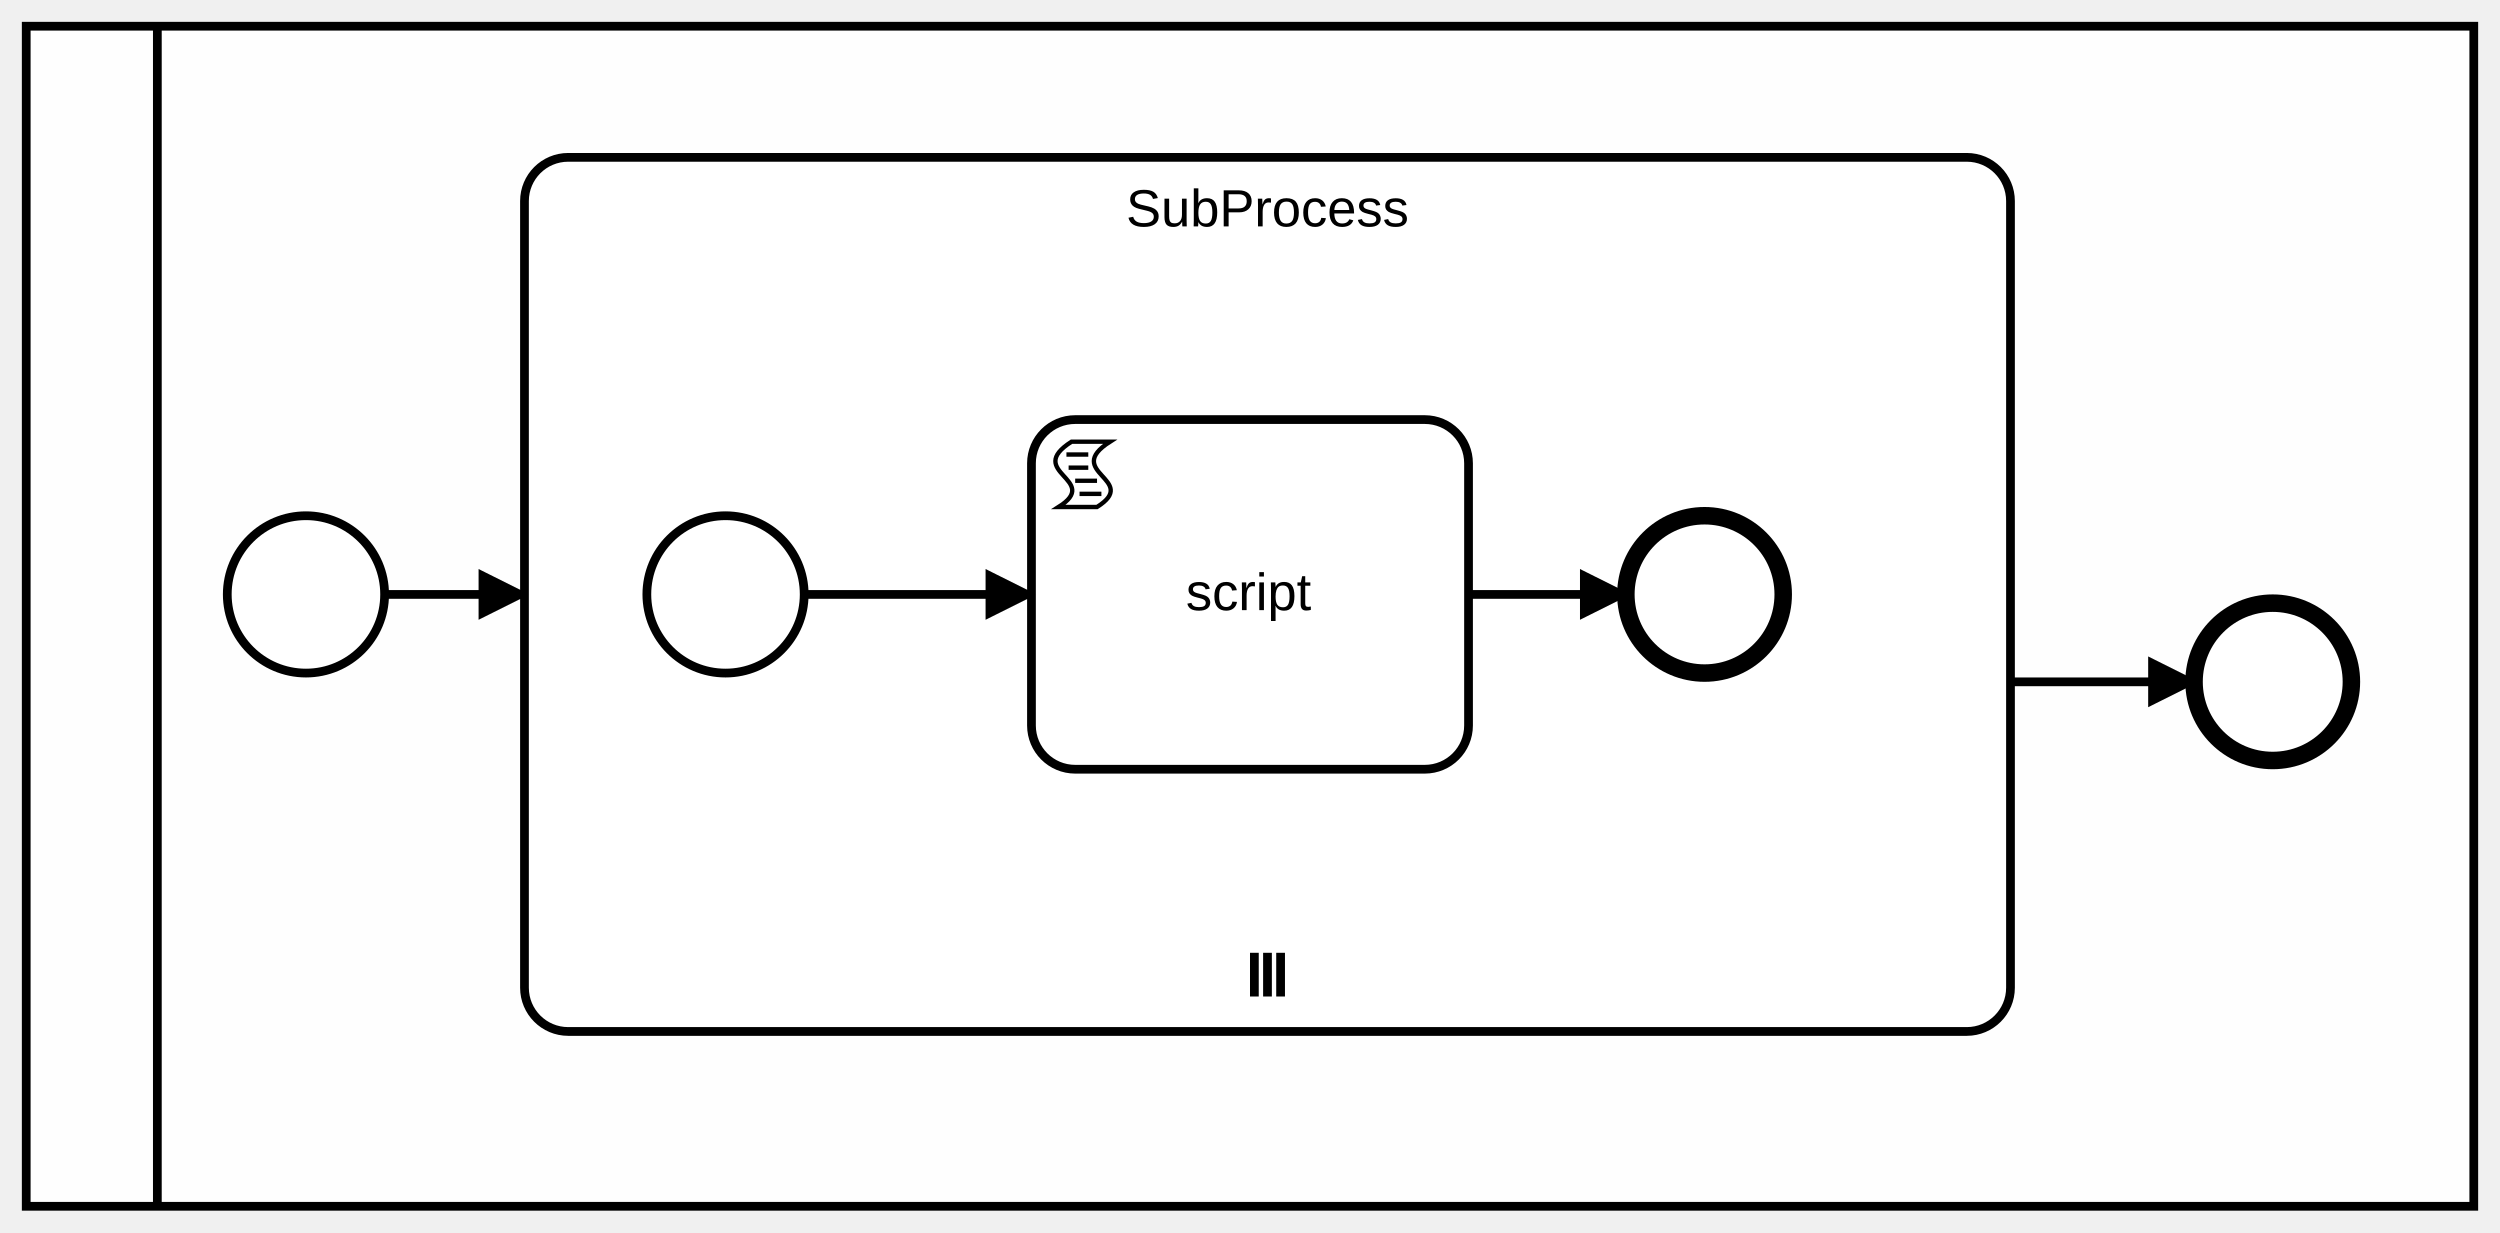
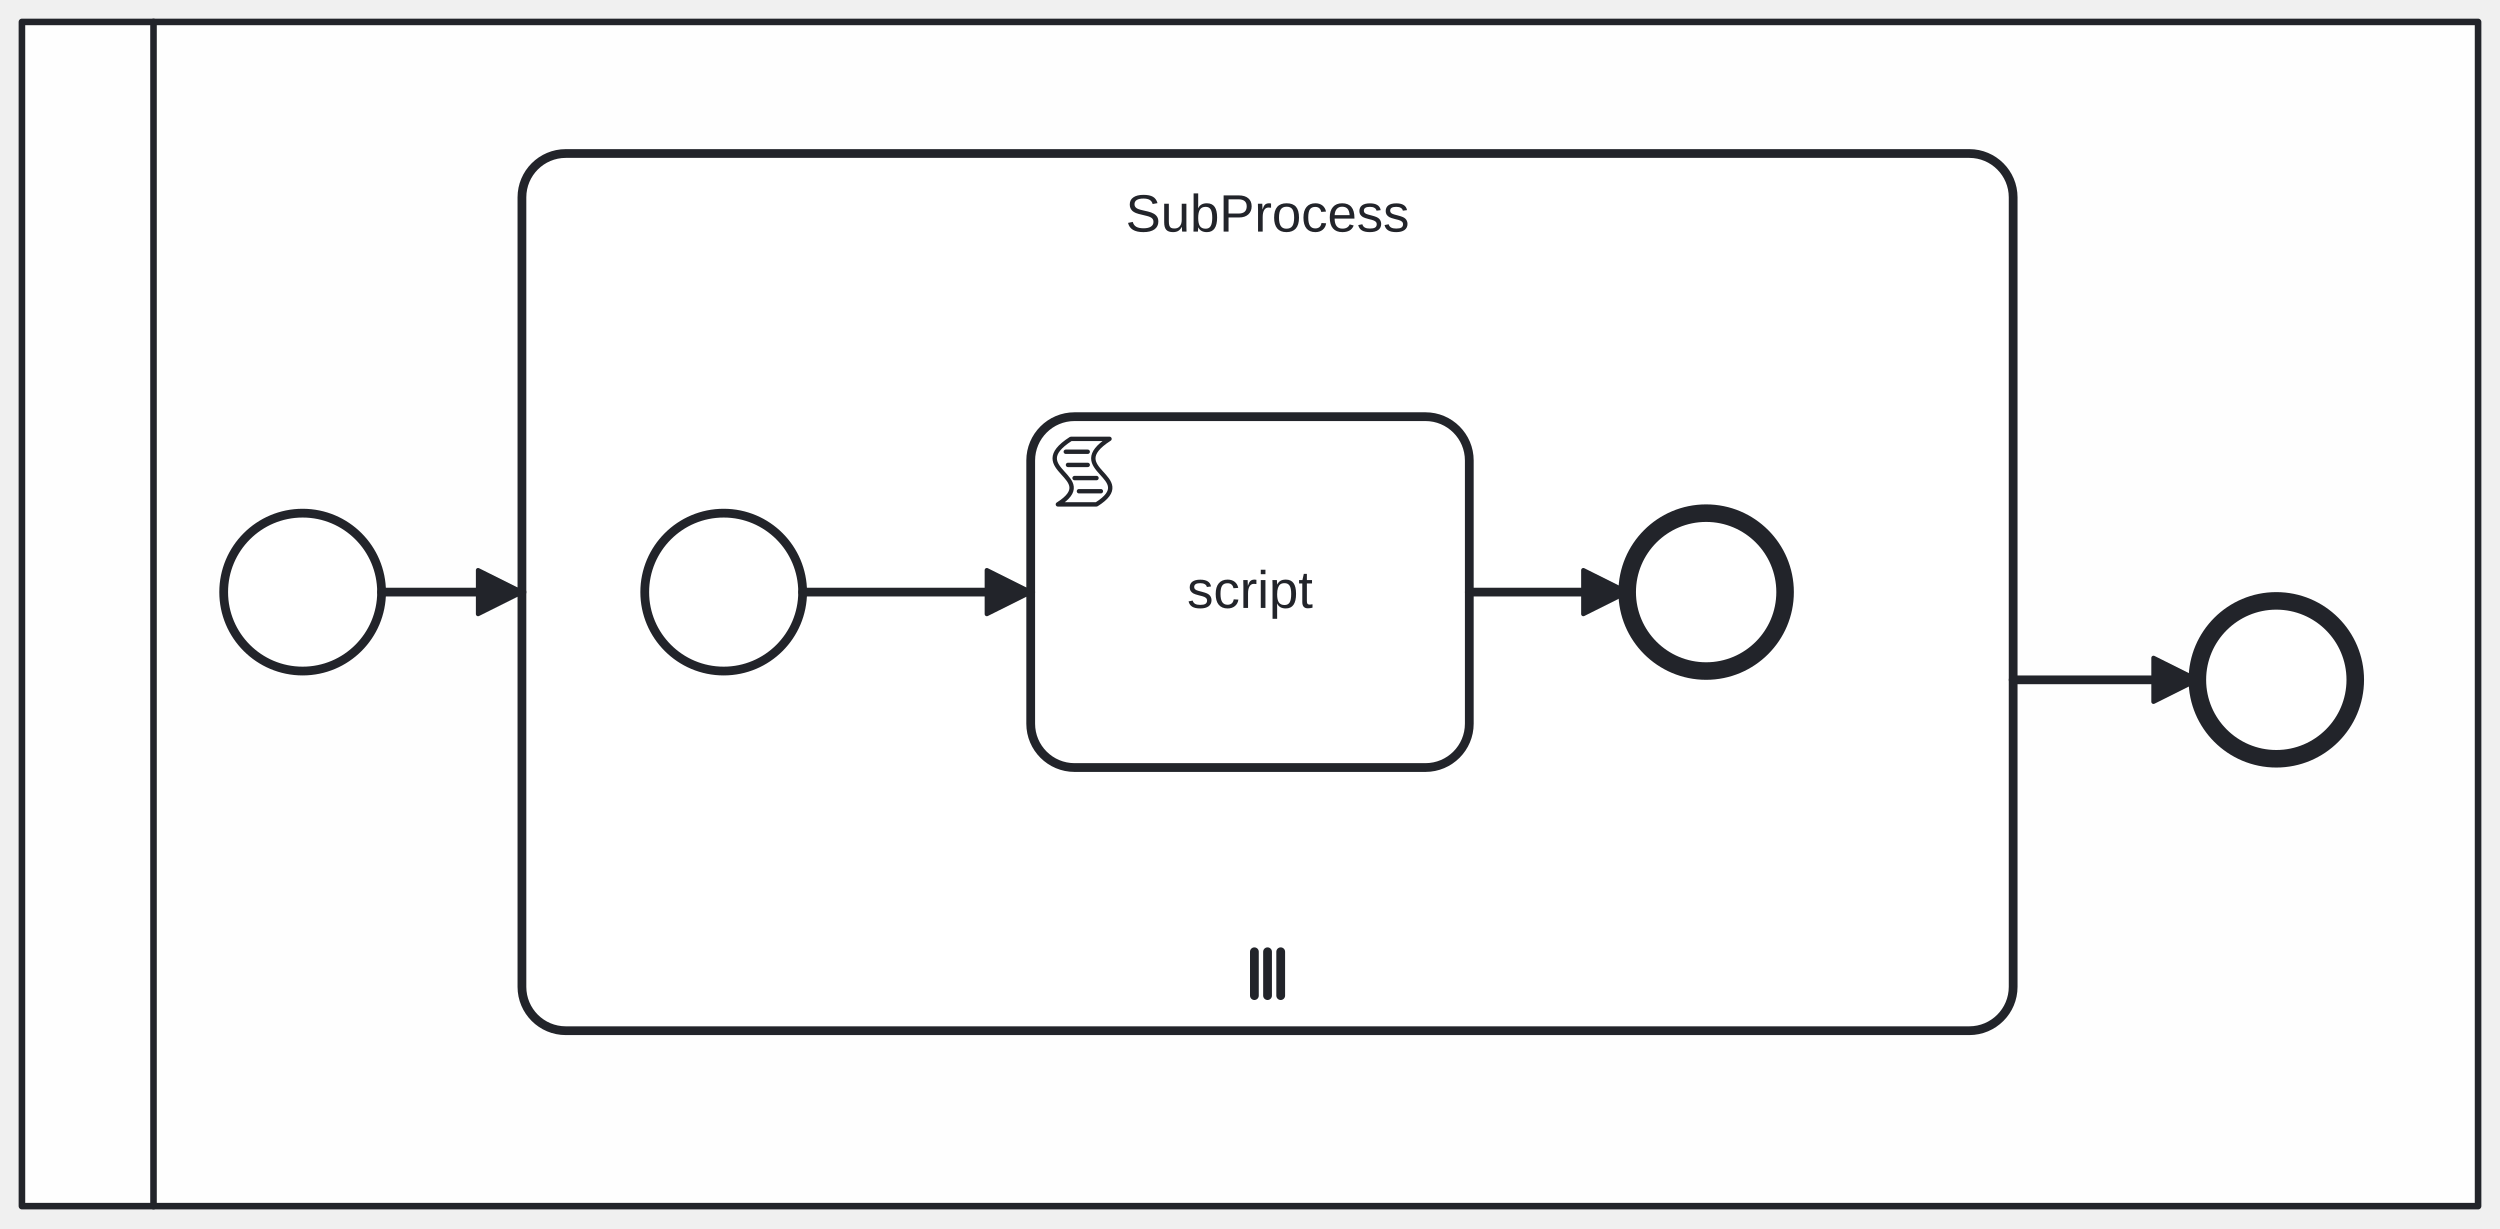
- <svg xmlns="http://www.w3.org/2000/svg" width="572" height="282" viewBox="174 104 572 282" version="1.1">
-   <defs>
-     <marker id="sequenceflow-end-white-black-bvwaxdbfrg3i3t4jaamtrnd6u" viewBox="0 0 20 20" refX="11" refY="10" markerWidth="10" markerHeight="10" orient="auto">
-       <path d="M 1 5 L 11 10 L 1 15 Z" style="fill: black; stroke-width: 1px; stroke-linecap: round; stroke-dasharray: 10000, 1; stroke: black;" />
-     </marker>
-   </defs>
+ <svg xmlns="http://www.w3.org/2000/svg" width="570" height="280" viewBox="175 105 570 280" version="1.1">
  <g class="djs-group">
    <g class="djs-element djs-shape" data-element-id="Participant_0zpon3h" style="display: block;" transform="matrix(1 0 0 1 180 110)">
      <g class="djs-visual">
-         <rect x="0" y="0" width="560" height="270" rx="0" ry="0" style="stroke: black; stroke-width: 2px; fill: white; fill-opacity: 0.95;" />
-         <polyline points="30,0 30,270 " style="fill: none; stroke: black; stroke-width: 2px;" />
-         <text lineHeight="1.2" class="djs-label" style="font-family: Arial, sans-serif; font-size: 12px; font-weight: normal; fill: black;" transform="matrix(-1.83697e-16 -1 1 -1.83697e-16 0 270)">
+         <rect x="0" y="0" width="560" height="270" rx="0" ry="0" style="stroke-linecap: round; stroke-linejoin: round; stroke: rgb(34, 36, 42); stroke-width: 1.5px; fill: white; fill-opacity: 0.95;" />
+         <path style="fill: none; stroke-linecap: round; stroke-linejoin: round; stroke: rgb(34, 36, 42); stroke-width: 1.5px;" d="M30,0L30,270" />
+         <text lineHeight="1.2" class="djs-label" style="font-family: Arial, sans-serif; font-size: 12px; font-weight: normal; fill: rgb(34, 36, 42);" transform="matrix(-1.83697e-16 -1 1 -1.83697e-16 0 270)">
          <tspan x="135" y="18.6" />
        </text>
      </g>
-       <rect x="-6" y="-6" width="572" height="282" class="djs-outline" style="fill: none;" />
+       <rect class="djs-hit djs-hit-no-move" x="0" y="0" width="560" height="270" style="fill: none; stroke-opacity: 0; stroke: white; stroke-width: 15px;" />
      <rect class="djs-hit djs-hit-click-stroke" x="0" y="0" width="560" height="270" style="fill: none; stroke-opacity: 0; stroke: white; stroke-width: 15px;" />
      <rect class="djs-hit djs-hit-all" x="0" y="0" width="30" height="270" style="fill: none; stroke-opacity: 0; stroke: white; stroke-width: 15px;" />
+       <rect x="-5" y="-5" rx="4" width="570" height="280" class="djs-outline" style="fill: none;" />
    </g>
    <g class="djs-children">
      <g class="djs-group">
-         <g class="djs-element djs-connection" data-element-id="Flow_18xinq3" style="display: block;">
+         <g class="djs-element djs-shape test-passed" data-element-id="SubProcess" style="display: block;" transform="matrix(1 0 0 1 294 140)">
          <g class="djs-visual">
-             <path d="m  262,240L294,240 " style="fill: none; stroke-width: 2px; stroke: black; stroke-linejoin: round; marker-end: url('#sequenceflow-end-white-black-bvwaxdbfrg3i3t4jaamtrnd6u');" />
+             <rect x="0" y="0" width="340" height="200" rx="10" ry="10" style="stroke-linecap: round; stroke-linejoin: round; stroke: rgb(34, 36, 42); stroke-width: 2px; fill: white; fill-opacity: 0.95;" />
+             <text lineHeight="1.2" class="djs-label" style="font-family: Arial, sans-serif; font-size: 12px; font-weight: normal; fill: rgb(34, 36, 42);">
+               <tspan x="137.65" y="17.8">SubProcess</tspan>
+             </text>
+             <path data-marker="parallel" d="m164,180 m 3,2 l 0,10 m 3,-10 l 0,10 m 3,-10 l 0,10" style="fill: white; stroke-linecap: round; stroke-linejoin: round; stroke: rgb(34, 36, 42); stroke-width: 2px;" />
          </g>
-           <polyline points="262,240 294,240 " class="djs-hit djs-hit-stroke" style="fill: none; stroke-opacity: 0; stroke: white; stroke-width: 15px;" />
-           <rect x="256" y="234" width="44" height="12" class="djs-outline" style="fill: none;" />
+           <rect class="djs-hit djs-hit-no-move" x="0" y="0" width="340" height="200" style="fill: none; stroke-opacity: 0; stroke: white; stroke-width: 15px;" />
+           <rect class="djs-hit djs-hit-click-stroke" x="0" y="0" width="340" height="200" style="fill: none; stroke-opacity: 0; stroke: white; stroke-width: 15px;" />
+           <rect class="djs-hit djs-hit-all" x="0" y="0" width="340" height="30" style="fill: none; stroke-opacity: 0; stroke: white; stroke-width: 15px;" />
+           <rect x="-5" y="-5" rx="14" width="350" height="210" class="djs-outline" style="fill: none;" />
+         </g>
+         <g class="djs-children">
+           <g class="djs-group">
+             <g class="djs-element djs-shape test-passed" data-element-id="Event_0an0xl3" style="display: block;" transform="matrix(1 0 0 1 322 222)">
+               <g class="djs-visual">
+                 <circle cx="18" cy="18" r="18" style="stroke-linecap: round; stroke-linejoin: round; stroke: rgb(34, 36, 42); stroke-width: 2px; fill: white; fill-opacity: 0.95;" />
+               </g>
+               <rect class="djs-hit djs-hit-all" x="0" y="0" width="36" height="36" style="fill: none; stroke-opacity: 0; stroke: white; stroke-width: 15px;" />
+             </g>
+           </g>
+           <g class="djs-group">
+             <g class="djs-element djs-shape test-passed" data-element-id="Event_1j62ljq" style="display: block;" transform="matrix(1 0 0 1 546 222)">
+               <g class="djs-visual">
+                 <circle cx="18" cy="18" r="18" style="stroke-linecap: round; stroke-linejoin: round; stroke: rgb(34, 36, 42); stroke-width: 4px; fill: white; fill-opacity: 0.95;" />
+               </g>
+               <rect class="djs-hit djs-hit-all" x="0" y="0" width="36" height="36" style="fill: none; stroke-opacity: 0; stroke: white; stroke-width: 15px;" />
+             </g>
+           </g>
+           <g class="djs-group">
+             <g class="djs-element djs-shape problem-info selected test-passed" data-element-id="Sub_script" style="display: block;" transform="matrix(1 0 0 1 410 200)">
+               <g class="djs-visual">
+                 <rect x="0" y="0" width="100" height="80" rx="10" ry="10" style="stroke-linecap: round; stroke-linejoin: round; stroke: rgb(34, 36, 42); stroke-width: 2px; fill: white; fill-opacity: 0.95;" />
+                 <text lineHeight="1.2" class="djs-label" style="font-family: Arial, sans-serif; font-size: 12px; font-weight: normal; fill: rgb(34, 36, 42);">
+                   <tspan x="35.665" y="43.6">script</tspan>
+                 </text>
+                 <path d="m 15,20 c 9.967,-6.273 -8.001,-7.919 2.969,-14.938 l -8.803,0 c -10.97,7.019 6.998,8.665 -2.969,14.938 z m -7,-12 l 5,0 m -4.5,3 l 4.5,0 m -3,3 l 5,0m -4,3 l 5,0" style="fill: white; stroke-linecap: round; stroke-linejoin: round; stroke: rgb(34, 36, 42); stroke-width: 1px;" />
+               </g>
+               <rect class="djs-hit djs-hit-all" x="0" y="0" width="100" height="80" style="fill: none; stroke-opacity: 0; stroke: white; stroke-width: 15px;" />
+               <rect x="-5" y="-5" rx="14" width="110" height="90" class="djs-outline" style="fill: none;" />
+             </g>
+           </g>
+           <g class="djs-group">
+             <g class="djs-element djs-connection test-passed" data-element-id="Flow_09jx33a" style="display: block;">
+               <g class="djs-visual">
+                 <defs>
+                   <marker id="marker-6c1v27saq7wczb02wha8deei1" viewBox="0 0 20 20" refX="11" refY="10" markerWidth="10" markerHeight="10" orient="auto">
+                     <path d="M 1 5 L 11 10 L 1 15 Z" style="stroke-linecap: round; stroke-linejoin: round; stroke: rgb(34, 36, 42); stroke-width: 1px; fill: rgb(34, 36, 42);" />
+                   </marker>
+                 </defs>
+                 <path data-corner-radius="5" style="fill: none; stroke-linecap: round; stroke-linejoin: round; stroke: rgb(34, 36, 42); stroke-width: 2px; marker-end: url('#marker-6c1v27saq7wczb02wha8deei1');" d="M358,240L410,240" />
+               </g>
+               <path d="M358,240L410,240" class="djs-hit djs-hit-stroke" style="fill: none; stroke-opacity: 0; stroke: white; stroke-width: 15px;" />
+             </g>
+           </g>
+           <g class="djs-group">
+             <g class="djs-element djs-connection test-passed" data-element-id="Flow_0yr8zl8" style="display: block;">
+               <g class="djs-visual">
+                 <defs>
+                   <marker id="marker-ew0ebkx4q4hqk6h7tebxs7rtg" viewBox="0 0 20 20" refX="11" refY="10" markerWidth="10" markerHeight="10" orient="auto">
+                     <path d="M 1 5 L 11 10 L 1 15 Z" style="stroke-linecap: round; stroke-linejoin: round; stroke: rgb(34, 36, 42); stroke-width: 1px; fill: rgb(34, 36, 42);" />
+                   </marker>
+                 </defs>
+                 <path data-corner-radius="5" style="fill: none; stroke-linecap: round; stroke-linejoin: round; stroke: rgb(34, 36, 42); stroke-width: 2px; marker-end: url('#marker-ew0ebkx4q4hqk6h7tebxs7rtg');" d="M510,240L546,240" />
+               </g>
+               <path d="M510,240L546,240" class="djs-hit djs-hit-stroke" style="fill: none; stroke-opacity: 0; stroke: white; stroke-width: 15px;" />
+             </g>
+           </g>
        </g>
      </g>
      <g class="djs-group">
-         <g class="djs-element djs-connection" data-element-id="Flow_0ez1frs" style="display: block;">
+         <g class="djs-element djs-shape test-passed" data-element-id="Event_0m985mm" style="display: block;" transform="matrix(1 0 0 1 676 242)">
          <g class="djs-visual">
-             <path d="m  634,260L676,260 " style="fill: none; stroke-width: 2px; stroke: black; stroke-linejoin: round; marker-end: url('#sequenceflow-end-white-black-bvwaxdbfrg3i3t4jaamtrnd6u');" />
+             <circle cx="18" cy="18" r="18" style="stroke-linecap: round; stroke-linejoin: round; stroke: rgb(34, 36, 42); stroke-width: 4px; fill: white; fill-opacity: 0.95;" />
          </g>
-           <polyline points="634,260 676,260 " class="djs-hit djs-hit-stroke" style="fill: none; stroke-opacity: 0; stroke: white; stroke-width: 15px;" />
-           <rect x="628" y="254" width="54" height="12" class="djs-outline" style="fill: none;" />
+           <rect class="djs-hit djs-hit-all" x="0" y="0" width="36" height="36" style="fill: none; stroke-opacity: 0; stroke: white; stroke-width: 15px;" />
        </g>
      </g>
      <g class="djs-group">
-         <g class="djs-element djs-shape" data-element-id="Event_0m985mm" style="display: block;" transform="matrix(1 0 0 1 676 242)">
+         <g class="djs-element djs-shape test-passed" data-element-id="StartEvent_1ohx91b" style="display: block;" transform="matrix(1 0 0 1 226 222)">
          <g class="djs-visual">
-             <circle cx="18" cy="18" r="18" style="stroke: black; stroke-width: 4px; fill: white; fill-opacity: 0.95;" />
+             <circle cx="18" cy="18" r="18" style="stroke-linecap: round; stroke-linejoin: round; stroke: rgb(34, 36, 42); stroke-width: 2px; fill: white; fill-opacity: 0.95;" />
          </g>
          <rect class="djs-hit djs-hit-all" x="0" y="0" width="36" height="36" style="fill: none; stroke-opacity: 0; stroke: white; stroke-width: 15px;" />
-           <rect x="-6" y="-6" width="48" height="48" class="djs-outline" style="fill: none;" />
+           <circle cx="18" cy="18" r="23" class="djs-outline" style="fill: none;" />
        </g>
      </g>
      <g class="djs-group">
-         <g class="djs-element djs-shape" data-element-id="StartEvent_1ohx91b" style="display: block;" transform="matrix(1 0 0 1 226 222)">
+         <g class="djs-element djs-connection test-passed" data-element-id="Flow_18xinq3" style="display: block;">
          <g class="djs-visual">
-             <circle cx="18" cy="18" r="18" style="stroke: black; stroke-width: 2px; fill: white; fill-opacity: 0.95;" />
+             <defs>
+               <marker id="marker-02ldwyk1vai7jfxrhw64wu12x" viewBox="0 0 20 20" refX="11" refY="10" markerWidth="10" markerHeight="10" orient="auto">
+                 <path d="M 1 5 L 11 10 L 1 15 Z" style="stroke-linecap: round; stroke-linejoin: round; stroke: rgb(34, 36, 42); stroke-width: 1px; fill: rgb(34, 36, 42);" />
+               </marker>
+             </defs>
+             <path data-corner-radius="5" style="fill: none; stroke-linecap: round; stroke-linejoin: round; stroke: rgb(34, 36, 42); stroke-width: 2px; marker-end: url('#marker-02ldwyk1vai7jfxrhw64wu12x');" d="M262,240L294,240" />
          </g>
-           <rect class="djs-hit djs-hit-all" x="0" y="0" width="36" height="36" style="fill: none; stroke-opacity: 0; stroke: white; stroke-width: 15px;" />
-           <rect x="-6" y="-6" width="48" height="48" class="djs-outline" style="fill: none;" />
+           <path d="M262,240L294,240" class="djs-hit djs-hit-stroke" style="fill: none; stroke-opacity: 0; stroke: white; stroke-width: 15px;" />
        </g>
      </g>
      <g class="djs-group">
-         <g class="djs-element djs-shape" data-element-id="SubProcess" style="display: block;" transform="matrix(1 0 0 1 294 140)">
+         <g class="djs-element djs-connection test-passed" data-element-id="Flow_0ez1frs" style="display: block;">
          <g class="djs-visual">
-             <rect x="0" y="0" width="340" height="200" rx="10" ry="10" style="stroke: black; stroke-width: 2px; fill: white; fill-opacity: 0.95;" />
-             <text lineHeight="1.2" class="djs-label" style="font-family: Arial, sans-serif; font-size: 12px; font-weight: normal; fill: black;">
-               <tspan x="137.648" y="15.8">SubProcess</tspan>
-             </text>
-             <path d="m164,180 m 3,2 l 0,10 m 3,-10 l 0,10 m 3,-10 l 0,10" data-marker="parallel" style="fill: white; stroke-width: 2px; stroke: black;" />
+             <defs>
+               <marker id="marker-dvqdy3o0jxwkdoyeclwn180yh" viewBox="0 0 20 20" refX="11" refY="10" markerWidth="10" markerHeight="10" orient="auto">
+                 <path d="M 1 5 L 11 10 L 1 15 Z" style="stroke-linecap: round; stroke-linejoin: round; stroke: rgb(34, 36, 42); stroke-width: 1px; fill: rgb(34, 36, 42);" />
+               </marker>
+             </defs>
+             <path data-corner-radius="5" style="fill: none; stroke-linecap: round; stroke-linejoin: round; stroke: rgb(34, 36, 42); stroke-width: 2px; marker-end: url('#marker-dvqdy3o0jxwkdoyeclwn180yh');" d="M634,260L676,260" />
          </g>
-           <rect x="-6" y="-6" width="352" height="212" class="djs-outline" style="fill: none;" />
-           <rect class="djs-hit djs-hit-click-stroke" x="0" y="0" width="340" height="200" style="fill: none; stroke-opacity: 0; stroke: white; stroke-width: 15px;" />
-           <rect class="djs-hit djs-hit-all" x="0" y="0" width="340" height="30" style="fill: none; stroke-opacity: 0; stroke: white; stroke-width: 15px;" />
-         </g>
-         <g class="djs-children">
-           <g class="djs-group">
-             <g class="djs-element djs-connection" data-element-id="Flow_0yr8zl8" style="display: block;">
-               <g class="djs-visual">
-                 <path d="m  510,240L546,240 " style="fill: none; stroke-width: 2px; stroke: black; stroke-linejoin: round; marker-end: url('#sequenceflow-end-white-black-bvwaxdbfrg3i3t4jaamtrnd6u');" />
-               </g>
-               <polyline points="510,240 546,240 " class="djs-hit djs-hit-stroke" style="fill: none; stroke-opacity: 0; stroke: white; stroke-width: 15px;" />
-               <rect x="504" y="234" width="48" height="12" class="djs-outline" style="fill: none;" />
-             </g>
-           </g>
-           <g class="djs-group">
-             <g class="djs-element djs-connection" data-element-id="Flow_09jx33a" style="display: block;">
-               <g class="djs-visual">
-                 <path d="m  358,240L410,240 " style="fill: none; stroke-width: 2px; stroke: black; stroke-linejoin: round; marker-end: url('#sequenceflow-end-white-black-bvwaxdbfrg3i3t4jaamtrnd6u');" />
-               </g>
-               <polyline points="358,240 410,240 " class="djs-hit djs-hit-stroke" style="fill: none; stroke-opacity: 0; stroke: white; stroke-width: 15px;" />
-               <rect x="352" y="234" width="64" height="12" class="djs-outline" style="fill: none;" />
-             </g>
-           </g>
-           <g class="djs-group">
-             <g class="djs-element djs-shape" data-element-id="Event_0an0xl3" style="display: block;" transform="matrix(1 0 0 1 322 222)">
-               <g class="djs-visual">
-                 <circle cx="18" cy="18" r="18" style="stroke: black; stroke-width: 2px; fill: white; fill-opacity: 0.95;" />
-               </g>
-               <rect class="djs-hit djs-hit-all" x="0" y="0" width="36" height="36" style="fill: none; stroke-opacity: 0; stroke: white; stroke-width: 15px;" />
-               <rect x="-6" y="-6" width="48" height="48" class="djs-outline" style="fill: none;" />
-             </g>
-           </g>
-           <g class="djs-group">
-             <g class="djs-element djs-shape" data-element-id="Event_1j62ljq" style="display: block;" transform="matrix(1 0 0 1 546 222)">
-               <g class="djs-visual">
-                 <circle cx="18" cy="18" r="18" style="stroke: black; stroke-width: 4px; fill: white; fill-opacity: 0.95;" />
-               </g>
-               <rect class="djs-hit djs-hit-all" x="0" y="0" width="36" height="36" style="fill: none; stroke-opacity: 0; stroke: white; stroke-width: 15px;" />
-               <rect x="-6" y="-6" width="48" height="48" class="djs-outline" style="fill: none;" />
-             </g>
-           </g>
-           <g class="djs-group">
-             <g class="djs-element djs-shape selected" data-element-id="Sub_script" style="display: block;" transform="matrix(1 0 0 1 410 200)">
-               <g class="djs-visual">
-                 <rect x="0" y="0" width="100" height="80" rx="10" ry="10" style="stroke: black; stroke-width: 2px; fill: white; fill-opacity: 0.95;" />
-                 <text lineHeight="1.2" class="djs-label" style="font-family: Arial, sans-serif; font-size: 12px; font-weight: normal; fill: black;">
-                   <tspan x="35.332" y="43.6">script</tspan>
-                 </text>
-                 <path d="m 15,20 c 9.967,-6.273 -8.001,-7.919 2.969,-14.938 l -8.803,0 c -10.97,7.019 6.998,8.665 -2.969,14.938 z m -7,-12 l 5,0 m -4.5,3 l 4.5,0 m -3,3 l 5,0m -4,3 l 5,0" style="fill: none; stroke-width: 1px; stroke: black;" />
-               </g>
-               <rect class="djs-hit djs-hit-all" x="0" y="0" width="100" height="80" style="fill: none; stroke-opacity: 0; stroke: white; stroke-width: 15px;" />
-               <rect x="-6" y="-6" width="112" height="92" class="djs-outline" style="fill: none;" />
-             </g>
-           </g>
+           <path d="M634,260L676,260" class="djs-hit djs-hit-stroke" style="fill: none; stroke-opacity: 0; stroke: white; stroke-width: 15px;" />
        </g>
      </g>
    </g>
  </g>
</svg>
